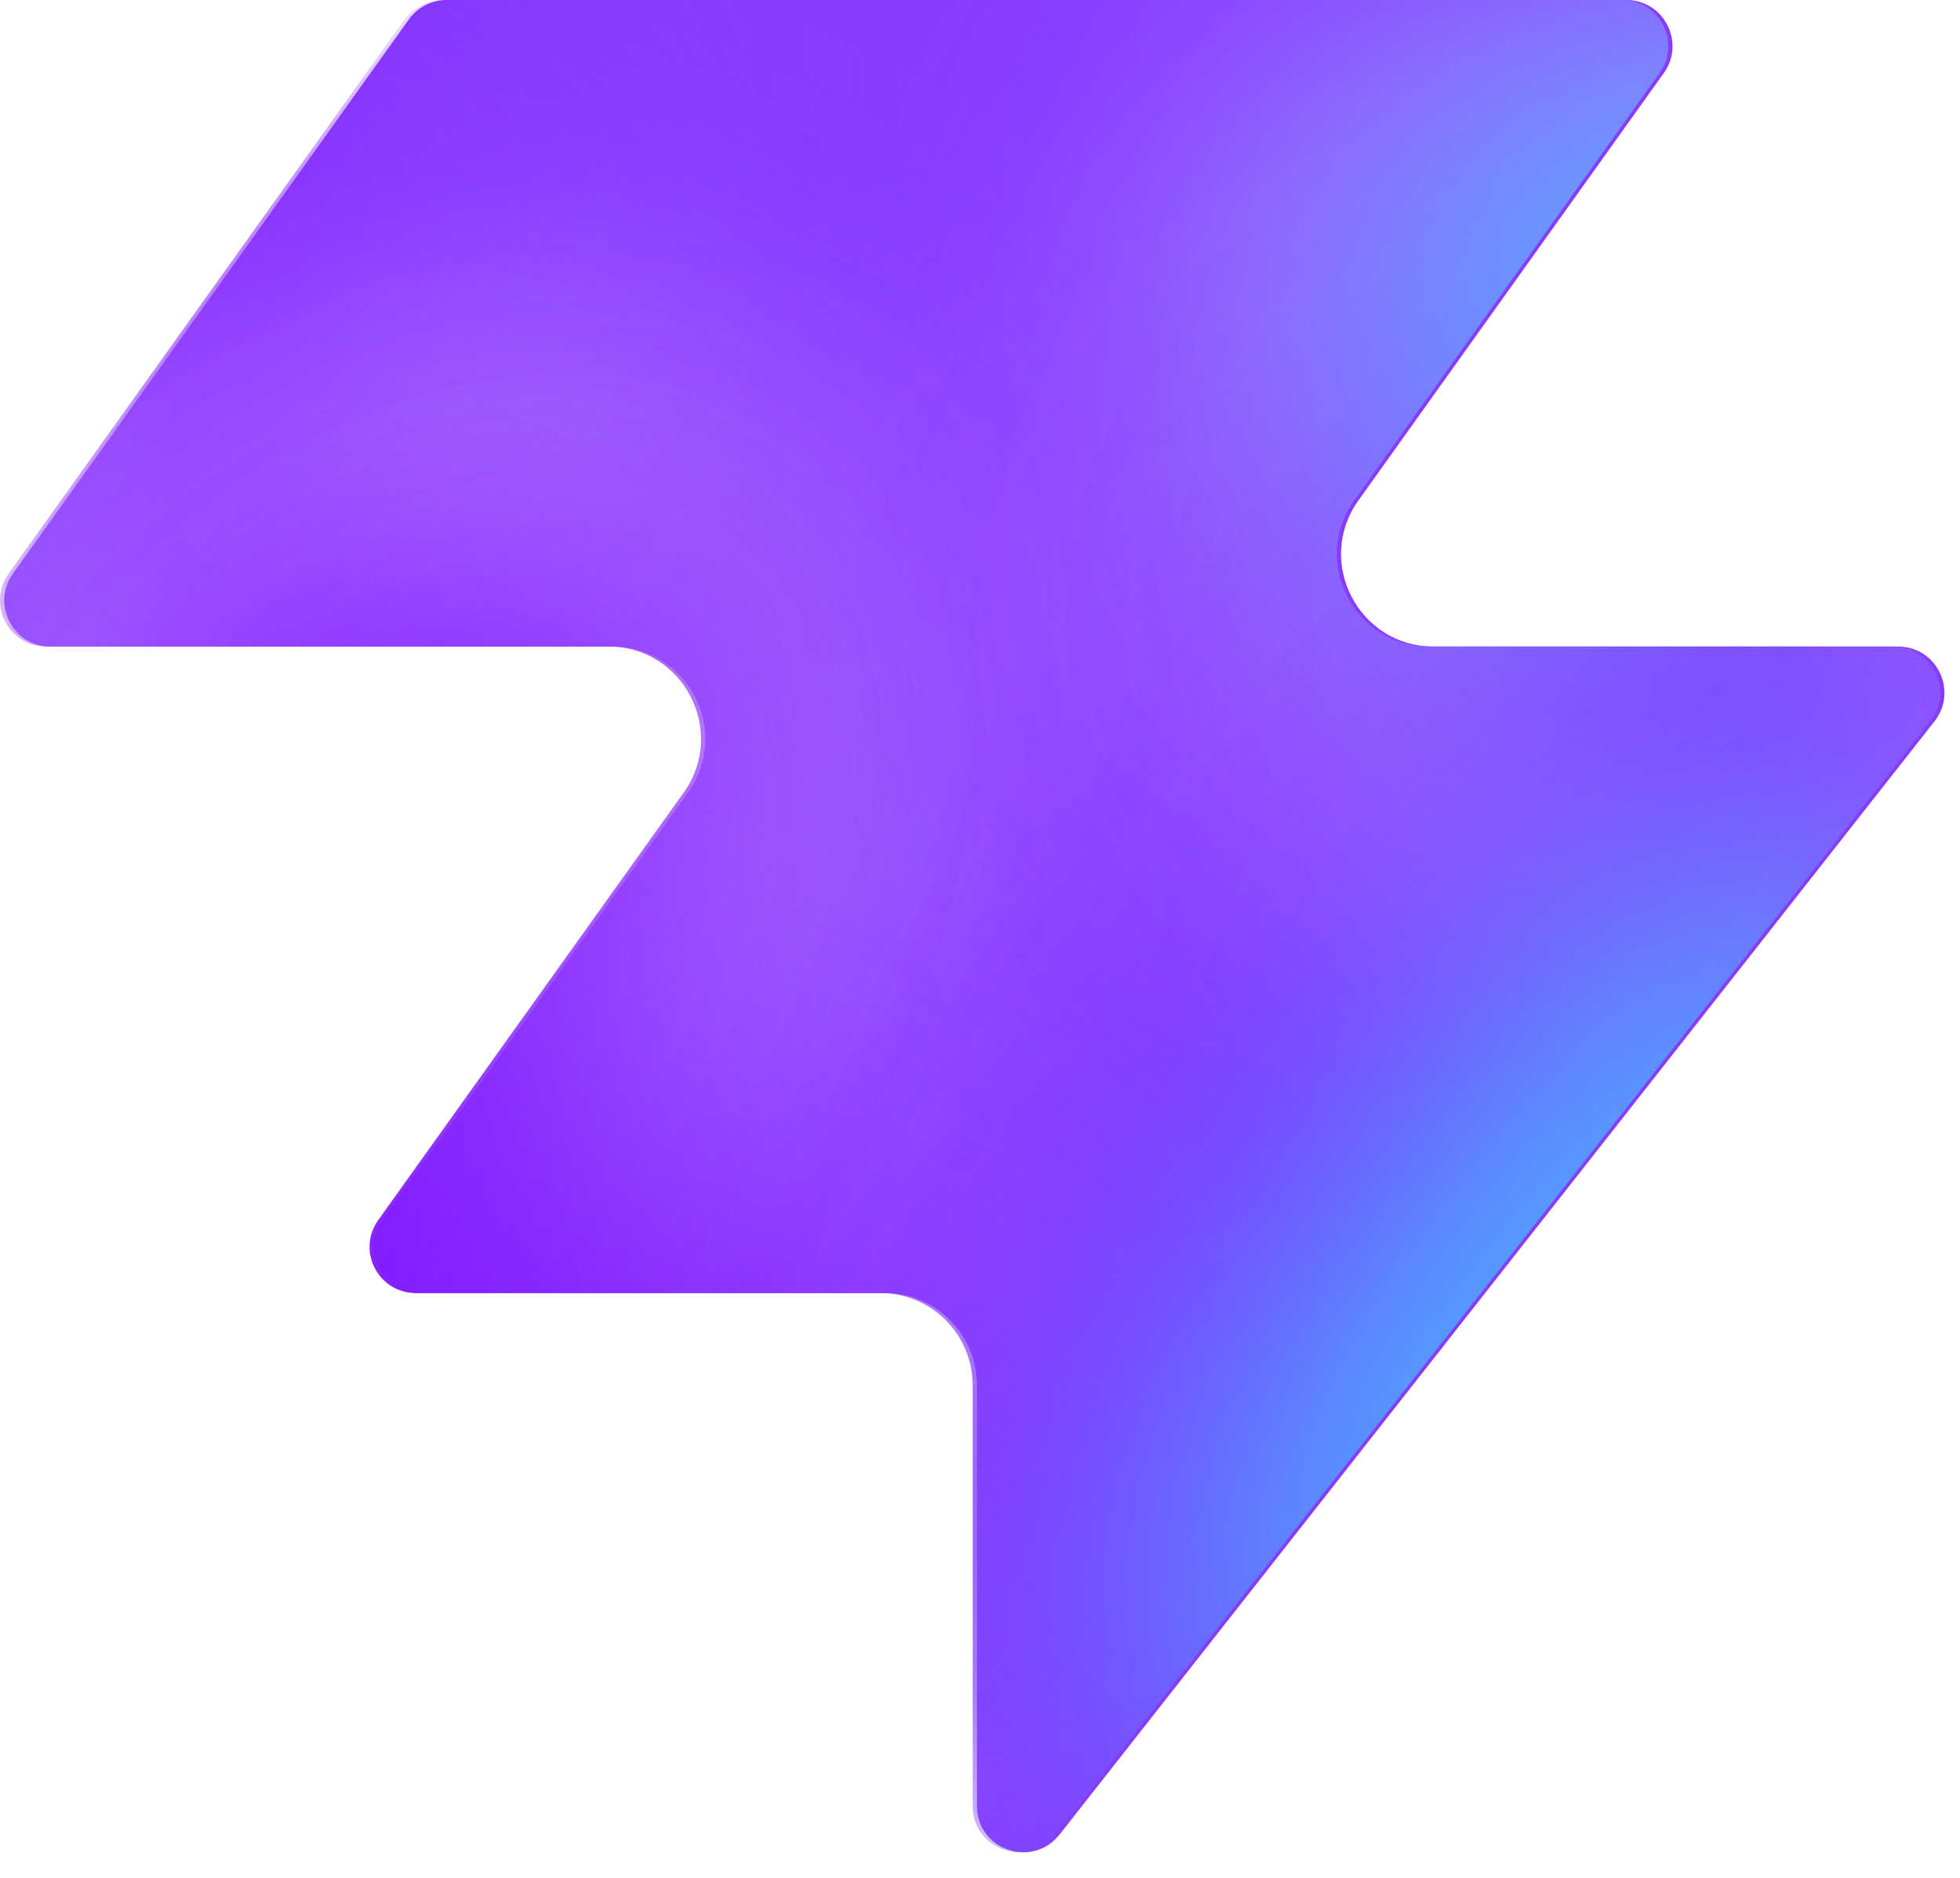
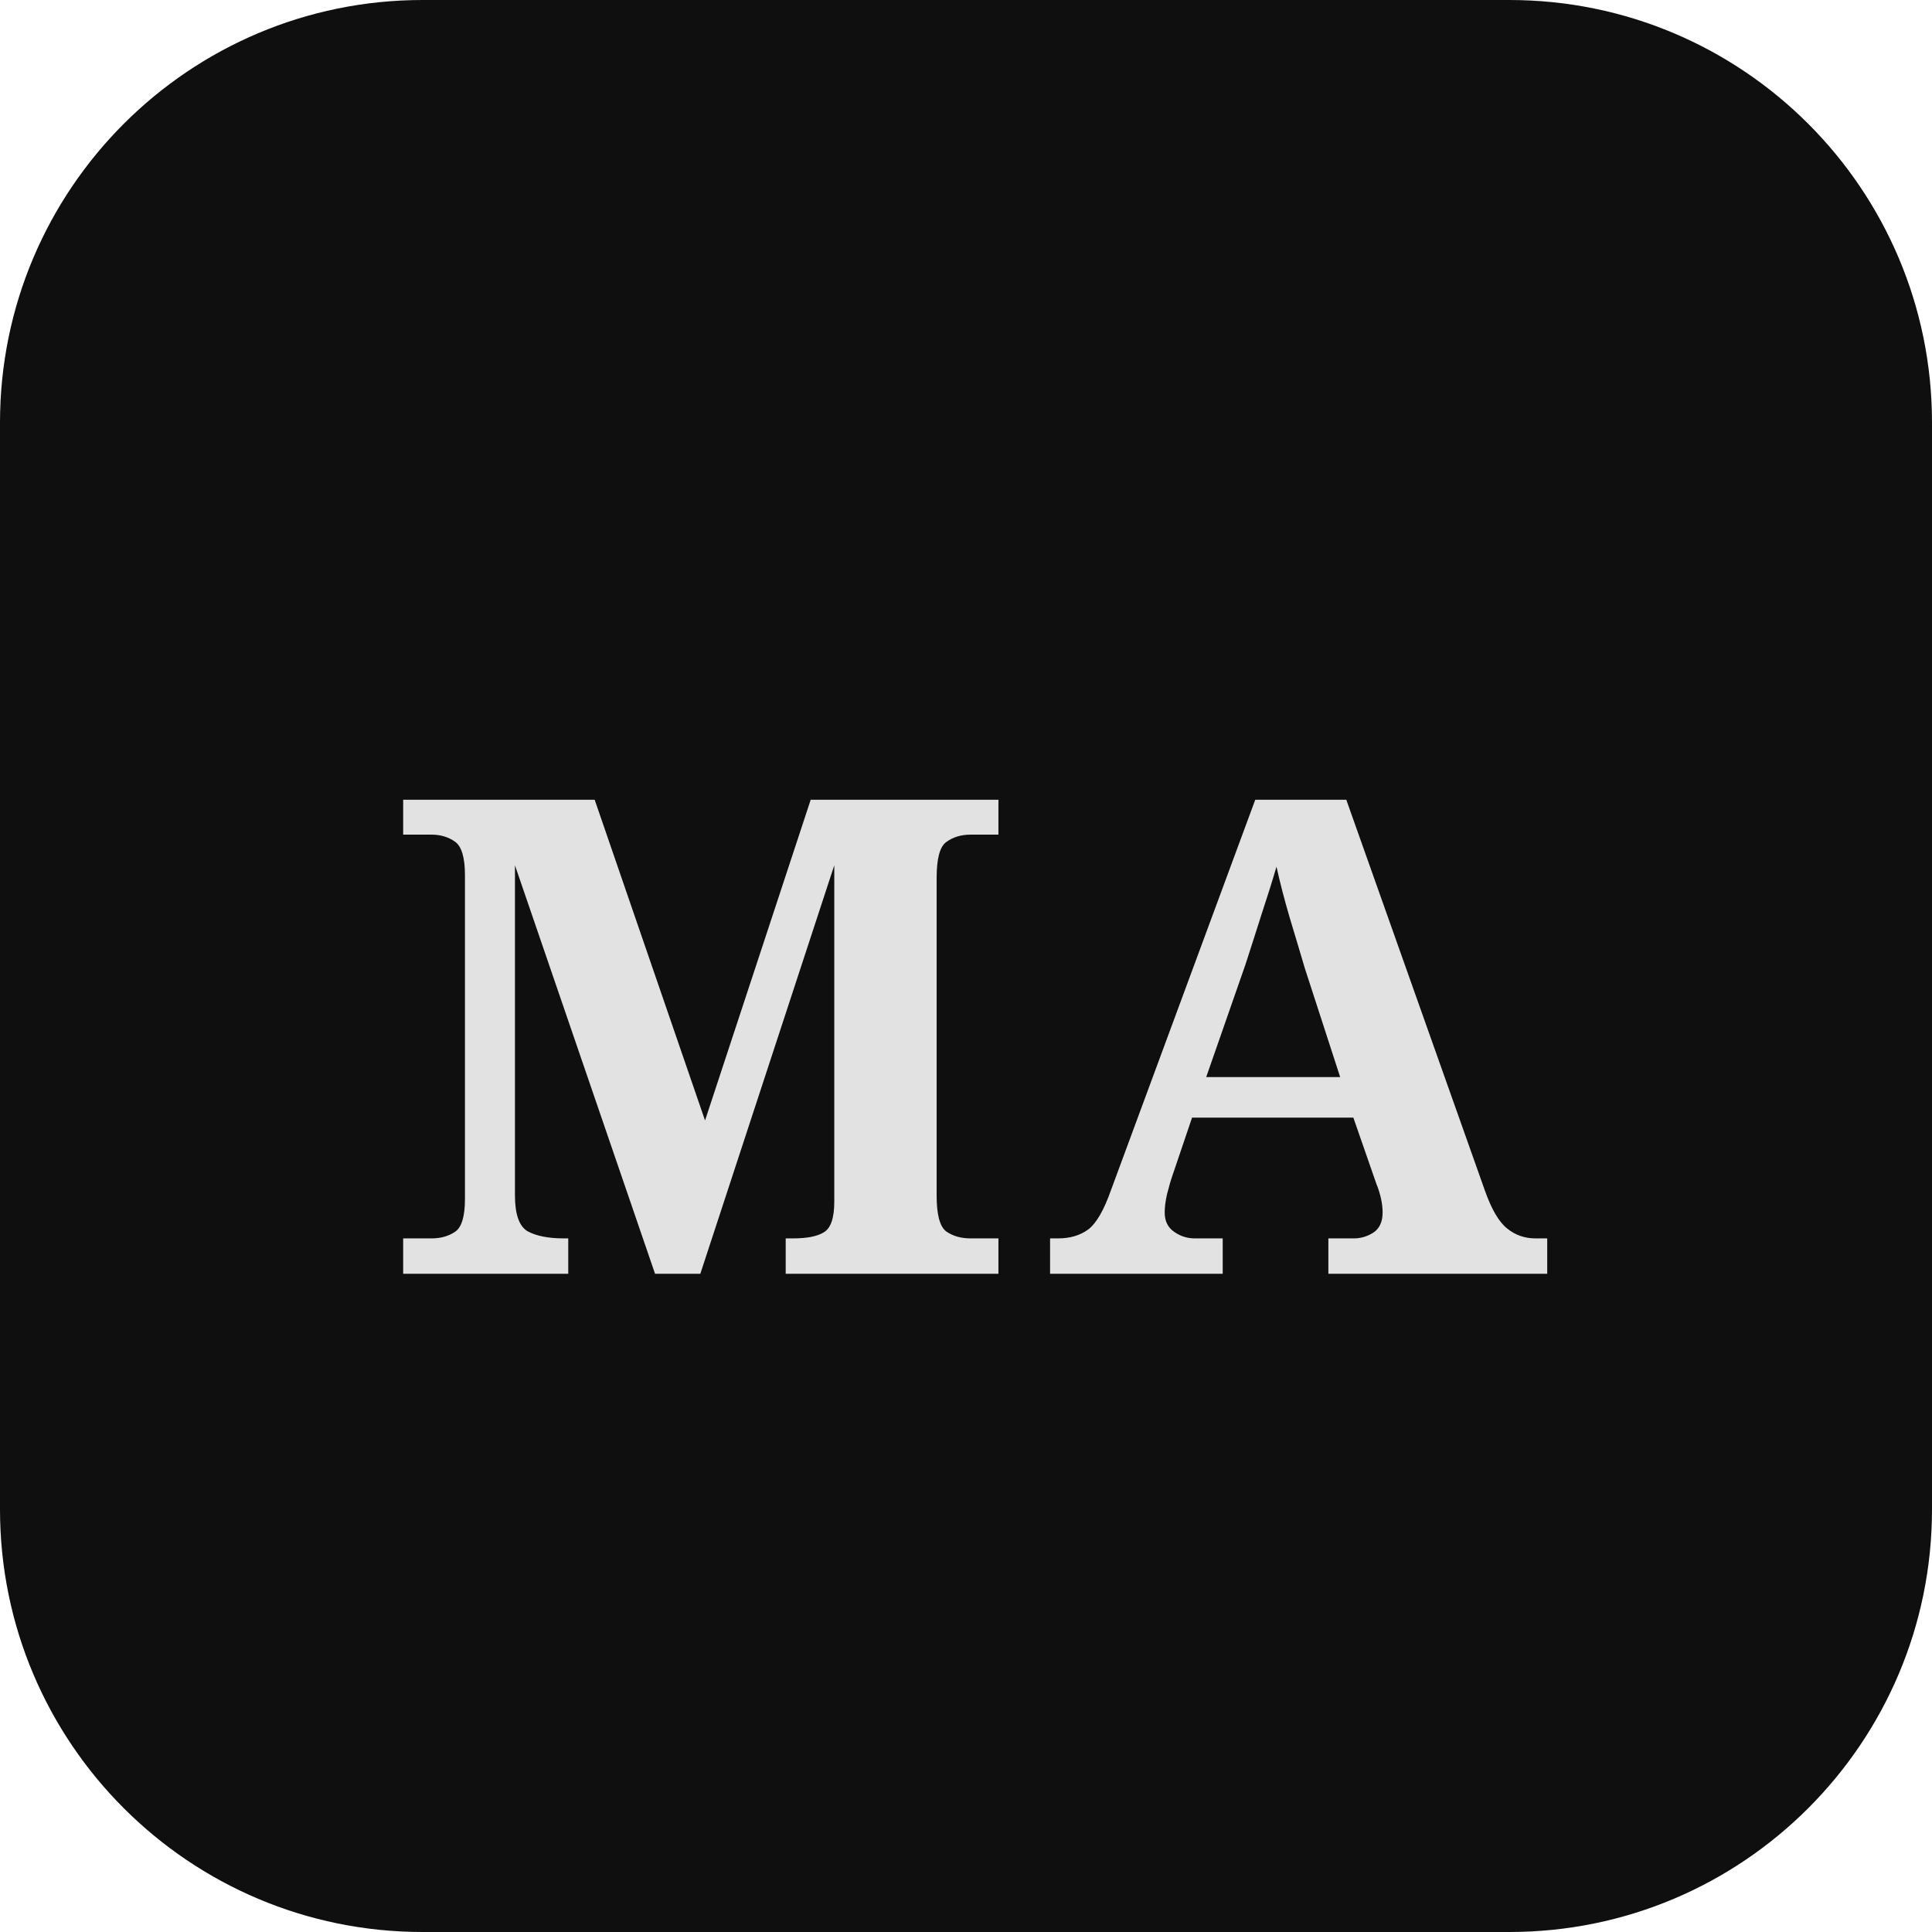
- <svg xmlns="http://www.w3.org/2000/svg" width="48" height="46" fill="none" viewBox="0 0 48 46">
-   <path fill="#863bff" d="M25.946 44.938c-.664.845-2.021.375-2.021-.698V33.937a2.26 2.26 0 0 0-2.262-2.262H10.287c-.92 0-1.456-1.04-.92-1.788l7.48-10.471c1.07-1.497 0-3.578-1.842-3.578H1.237c-.92 0-1.456-1.04-.92-1.788L10.013.474c.214-.297.556-.474.92-.474h28.894c.92 0 1.456 1.04.92 1.788l-7.48 10.471c-1.07 1.498 0 3.579 1.842 3.579h11.377c.943 0 1.473 1.088.89 1.83L25.947 44.94z" style="fill:#863bff;fill:color(display-p3 .525 .23 1);fill-opacity:1" />
-   <mask id="a" width="48" height="46" x="0" y="0" maskUnits="userSpaceOnUse" style="mask-type:alpha">
-     <path fill="#000" d="M25.842 44.938c-.664.844-2.021.375-2.021-.698V33.937a2.26 2.26 0 0 0-2.262-2.262H10.183c-.92 0-1.456-1.04-.92-1.788l7.48-10.471c1.07-1.498 0-3.579-1.842-3.579H1.133c-.92 0-1.456-1.04-.92-1.787L9.91.473c.214-.297.556-.474.92-.474h28.894c.92 0 1.456 1.04.92 1.788l-7.48 10.471c-1.07 1.498 0 3.578 1.842 3.578h11.377c.943 0 1.473 1.088.89 1.832L25.843 44.94z" style="fill:#000;fill-opacity:1" />
-   </mask>
-   <g mask="url(#a)">
-     <g filter="url(#b)">
-       <ellipse cx="5.508" cy="14.704" fill="#ede6ff" rx="5.508" ry="14.704" style="fill:#ede6ff;fill:color(display-p3 .927 .903 1);fill-opacity:1" transform="matrix(.00324 1 1 -.00324 -4.47 31.516)" />
-     </g>
-     <g filter="url(#c)">
-       <ellipse cx="10.399" cy="29.851" fill="#ede6ff" rx="10.399" ry="29.851" style="fill:#ede6ff;fill:color(display-p3 .927 .903 1);fill-opacity:1" transform="matrix(.00324 1 1 -.00324 -39.328 7.883)" />
-     </g>
-     <g filter="url(#d)">
-       <ellipse cx="5.508" cy="30.487" fill="#7e14ff" rx="5.508" ry="30.487" style="fill:#7e14ff;fill:color(display-p3 .492 .077 1);fill-opacity:1" transform="rotate(89.814 -25.913 -14.639)scale(1 -1)" />
-     </g>
-     <g filter="url(#e)">
-       <ellipse cx="5.508" cy="30.599" fill="#7e14ff" rx="5.508" ry="30.599" style="fill:#7e14ff;fill:color(display-p3 .492 .077 1);fill-opacity:1" transform="rotate(89.814 -32.644 -3.334)scale(1 -1)" />
-     </g>
-     <g filter="url(#f)">
-       <ellipse cx="5.508" cy="30.599" fill="#7e14ff" rx="5.508" ry="30.599" style="fill:#7e14ff;fill:color(display-p3 .492 .077 1);fill-opacity:1" transform="matrix(.00324 1 1 -.00324 -34.34 30.47)" />
-     </g>
-     <g filter="url(#g)">
-       <ellipse cx="14.072" cy="22.078" fill="#ede6ff" rx="14.072" ry="22.078" style="fill:#ede6ff;fill:color(display-p3 .927 .903 1);fill-opacity:1" transform="rotate(93.35 24.506 48.493)scale(-1 1)" />
-     </g>
-     <g filter="url(#h)">
-       <ellipse cx="3.47" cy="21.501" fill="#7e14ff" rx="3.47" ry="21.501" style="fill:#7e14ff;fill:color(display-p3 .492 .077 1);fill-opacity:1" transform="rotate(89.009 28.708 47.59)scale(-1 1)" />
-     </g>
-     <g filter="url(#i)">
-       <ellipse cx="3.47" cy="21.501" fill="#7e14ff" rx="3.47" ry="21.501" style="fill:#7e14ff;fill:color(display-p3 .492 .077 1);fill-opacity:1" transform="rotate(89.009 28.708 47.59)scale(-1 1)" />
-     </g>
-     <g filter="url(#j)">
-       <ellipse cx=".387" cy="8.972" fill="#7e14ff" rx="4.407" ry="29.108" style="fill:#7e14ff;fill:color(display-p3 .492 .077 1);fill-opacity:1" transform="rotate(39.51 .387 8.972)" />
-     </g>
-     <g filter="url(#k)">
-       <ellipse cx="47.523" cy="-6.092" fill="#7e14ff" rx="4.407" ry="29.108" style="fill:#7e14ff;fill:color(display-p3 .492 .077 1);fill-opacity:1" transform="rotate(37.892 47.523 -6.092)" />
-     </g>
-     <g filter="url(#l)">
-       <ellipse cx="41.412" cy="6.333" fill="#47bfff" rx="5.971" ry="9.665" style="fill:#47bfff;fill:color(display-p3 .28 .748 1);fill-opacity:1" transform="rotate(37.892 41.412 6.333)" />
-     </g>
-     <g filter="url(#m)">
-       <ellipse cx="-1.879" cy="38.332" fill="#7e14ff" rx="4.407" ry="29.108" style="fill:#7e14ff;fill:color(display-p3 .492 .077 1);fill-opacity:1" transform="rotate(37.892 -1.88 38.332)" />
-     </g>
-     <g filter="url(#n)">
-       <ellipse cx="-1.879" cy="38.332" fill="#7e14ff" rx="4.407" ry="29.108" style="fill:#7e14ff;fill:color(display-p3 .492 .077 1);fill-opacity:1" transform="rotate(37.892 -1.88 38.332)" />
-     </g>
-     <g filter="url(#o)">
-       <ellipse cx="35.651" cy="29.907" fill="#7e14ff" rx="4.407" ry="29.108" style="fill:#7e14ff;fill:color(display-p3 .492 .077 1);fill-opacity:1" transform="rotate(37.892 35.651 29.907)" />
-     </g>
-     <g filter="url(#p)">
-       <ellipse cx="38.418" cy="32.4" fill="#47bfff" rx="5.971" ry="15.297" style="fill:#47bfff;fill:color(display-p3 .28 .748 1);fill-opacity:1" transform="rotate(37.892 38.418 32.4)" />
-     </g>
-   </g>
-   <defs>
-     <filter id="b" width="60.045" height="41.654" x="-19.77" y="16.149" color-interpolation-filters="sRGB" filterUnits="userSpaceOnUse">
-       <feFlood flood-opacity="0" result="BackgroundImageFix" />
-       <feBlend in="SourceGraphic" in2="BackgroundImageFix" result="shape" />
-       <feGaussianBlur result="effect1_foregroundBlur_2002_17158" stdDeviation="7.659" />
-     </filter>
-     <filter id="c" width="90.34" height="51.437" x="-54.613" y="-7.533" color-interpolation-filters="sRGB" filterUnits="userSpaceOnUse">
-       <feFlood flood-opacity="0" result="BackgroundImageFix" />
-       <feBlend in="SourceGraphic" in2="BackgroundImageFix" result="shape" />
-       <feGaussianBlur result="effect1_foregroundBlur_2002_17158" stdDeviation="7.659" />
-     </filter>
-     <filter id="d" width="79.355" height="29.4" x="-49.64" y="2.03" color-interpolation-filters="sRGB" filterUnits="userSpaceOnUse">
-       <feFlood flood-opacity="0" result="BackgroundImageFix" />
-       <feBlend in="SourceGraphic" in2="BackgroundImageFix" result="shape" />
-       <feGaussianBlur result="effect1_foregroundBlur_2002_17158" stdDeviation="4.596" />
-     </filter>
-     <filter id="e" width="79.579" height="29.4" x="-45.045" y="20.029" color-interpolation-filters="sRGB" filterUnits="userSpaceOnUse">
-       <feFlood flood-opacity="0" result="BackgroundImageFix" />
-       <feBlend in="SourceGraphic" in2="BackgroundImageFix" result="shape" />
-       <feGaussianBlur result="effect1_foregroundBlur_2002_17158" stdDeviation="4.596" />
-     </filter>
-     <filter id="f" width="79.579" height="29.4" x="-43.513" y="21.178" color-interpolation-filters="sRGB" filterUnits="userSpaceOnUse">
-       <feFlood flood-opacity="0" result="BackgroundImageFix" />
-       <feBlend in="SourceGraphic" in2="BackgroundImageFix" result="shape" />
-       <feGaussianBlur result="effect1_foregroundBlur_2002_17158" stdDeviation="4.596" />
-     </filter>
-     <filter id="g" width="74.749" height="58.852" x="15.756" y="-17.901" color-interpolation-filters="sRGB" filterUnits="userSpaceOnUse">
-       <feFlood flood-opacity="0" result="BackgroundImageFix" />
-       <feBlend in="SourceGraphic" in2="BackgroundImageFix" result="shape" />
-       <feGaussianBlur result="effect1_foregroundBlur_2002_17158" stdDeviation="7.659" />
-     </filter>
-     <filter id="h" width="61.377" height="25.362" x="23.548" y="2.284" color-interpolation-filters="sRGB" filterUnits="userSpaceOnUse">
-       <feFlood flood-opacity="0" result="BackgroundImageFix" />
-       <feBlend in="SourceGraphic" in2="BackgroundImageFix" result="shape" />
-       <feGaussianBlur result="effect1_foregroundBlur_2002_17158" stdDeviation="4.596" />
-     </filter>
-     <filter id="i" width="61.377" height="25.362" x="23.548" y="2.284" color-interpolation-filters="sRGB" filterUnits="userSpaceOnUse">
-       <feFlood flood-opacity="0" result="BackgroundImageFix" />
-       <feBlend in="SourceGraphic" in2="BackgroundImageFix" result="shape" />
-       <feGaussianBlur result="effect1_foregroundBlur_2002_17158" stdDeviation="4.596" />
-     </filter>
-     <filter id="j" width="56.045" height="63.649" x="-27.636" y="-22.853" color-interpolation-filters="sRGB" filterUnits="userSpaceOnUse">
-       <feFlood flood-opacity="0" result="BackgroundImageFix" />
-       <feBlend in="SourceGraphic" in2="BackgroundImageFix" result="shape" />
-       <feGaussianBlur result="effect1_foregroundBlur_2002_17158" stdDeviation="4.596" />
-     </filter>
-     <filter id="k" width="54.814" height="64.646" x="20.116" y="-38.415" color-interpolation-filters="sRGB" filterUnits="userSpaceOnUse">
-       <feFlood flood-opacity="0" result="BackgroundImageFix" />
-       <feBlend in="SourceGraphic" in2="BackgroundImageFix" result="shape" />
-       <feGaussianBlur result="effect1_foregroundBlur_2002_17158" stdDeviation="4.596" />
-     </filter>
-     <filter id="l" width="33.541" height="35.313" x="24.641" y="-11.323" color-interpolation-filters="sRGB" filterUnits="userSpaceOnUse">
-       <feFlood flood-opacity="0" result="BackgroundImageFix" />
-       <feBlend in="SourceGraphic" in2="BackgroundImageFix" result="shape" />
-       <feGaussianBlur result="effect1_foregroundBlur_2002_17158" stdDeviation="4.596" />
-     </filter>
-     <filter id="m" width="54.814" height="64.646" x="-29.286" y="6.009" color-interpolation-filters="sRGB" filterUnits="userSpaceOnUse">
-       <feFlood flood-opacity="0" result="BackgroundImageFix" />
-       <feBlend in="SourceGraphic" in2="BackgroundImageFix" result="shape" />
-       <feGaussianBlur result="effect1_foregroundBlur_2002_17158" stdDeviation="4.596" />
-     </filter>
-     <filter id="n" width="54.814" height="64.646" x="-29.286" y="6.009" color-interpolation-filters="sRGB" filterUnits="userSpaceOnUse">
-       <feFlood flood-opacity="0" result="BackgroundImageFix" />
-       <feBlend in="SourceGraphic" in2="BackgroundImageFix" result="shape" />
-       <feGaussianBlur result="effect1_foregroundBlur_2002_17158" stdDeviation="4.596" />
-     </filter>
-     <filter id="o" width="54.814" height="64.646" x="8.244" y="-2.416" color-interpolation-filters="sRGB" filterUnits="userSpaceOnUse">
-       <feFlood flood-opacity="0" result="BackgroundImageFix" />
-       <feBlend in="SourceGraphic" in2="BackgroundImageFix" result="shape" />
-       <feGaussianBlur result="effect1_foregroundBlur_2002_17158" stdDeviation="4.596" />
-     </filter>
-     <filter id="p" width="39.409" height="43.623" x="18.713" y="10.588" color-interpolation-filters="sRGB" filterUnits="userSpaceOnUse">
-       <feFlood flood-opacity="0" result="BackgroundImageFix" />
-       <feBlend in="SourceGraphic" in2="BackgroundImageFix" result="shape" />
-       <feGaussianBlur result="effect1_foregroundBlur_2002_17158" stdDeviation="4.596" />
-     </filter>
-   </defs>
+ <svg xmlns="http://www.w3.org/2000/svg" viewBox="0 0 64 64">
+   <rect width="64" height="64" rx="14" fill="#0f0f0f" />
+   <text x="50%" y="54%" dominant-baseline="middle" text-anchor="middle" font-family="Georgia, serif" font-size="22" font-weight="700" fill="#e2e2e2" letter-spacing="1">MA</text>
</svg>
